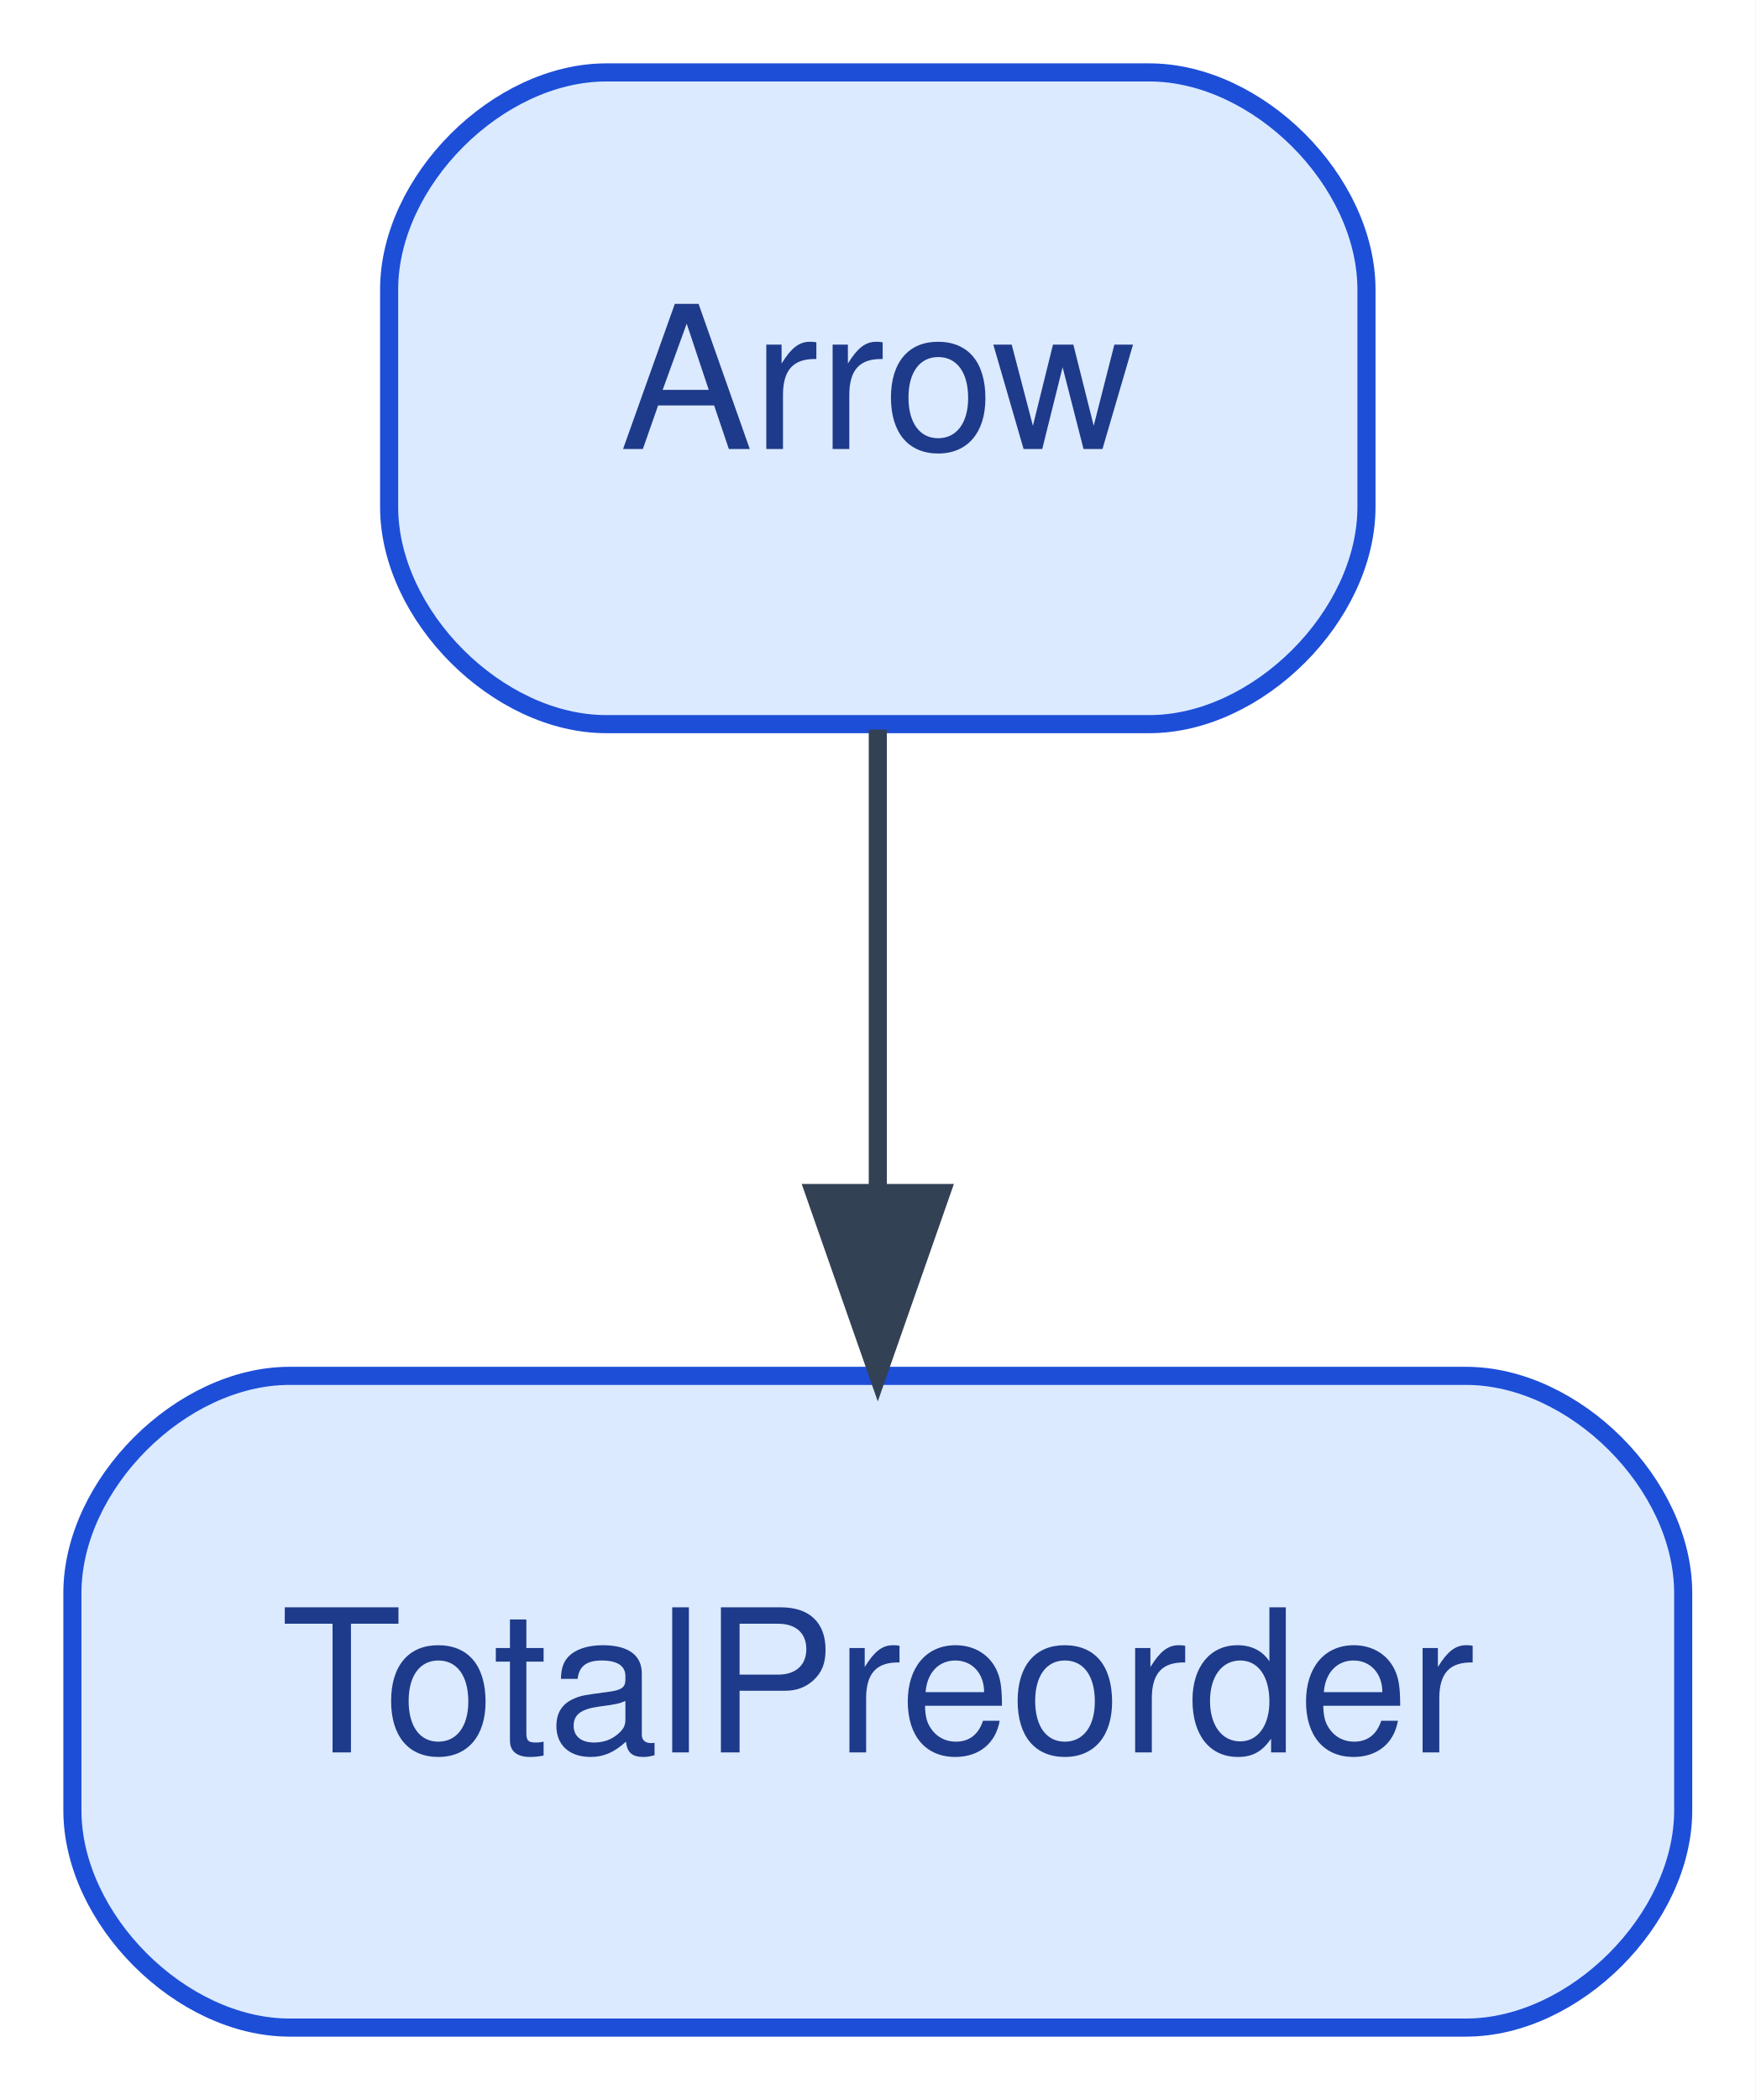
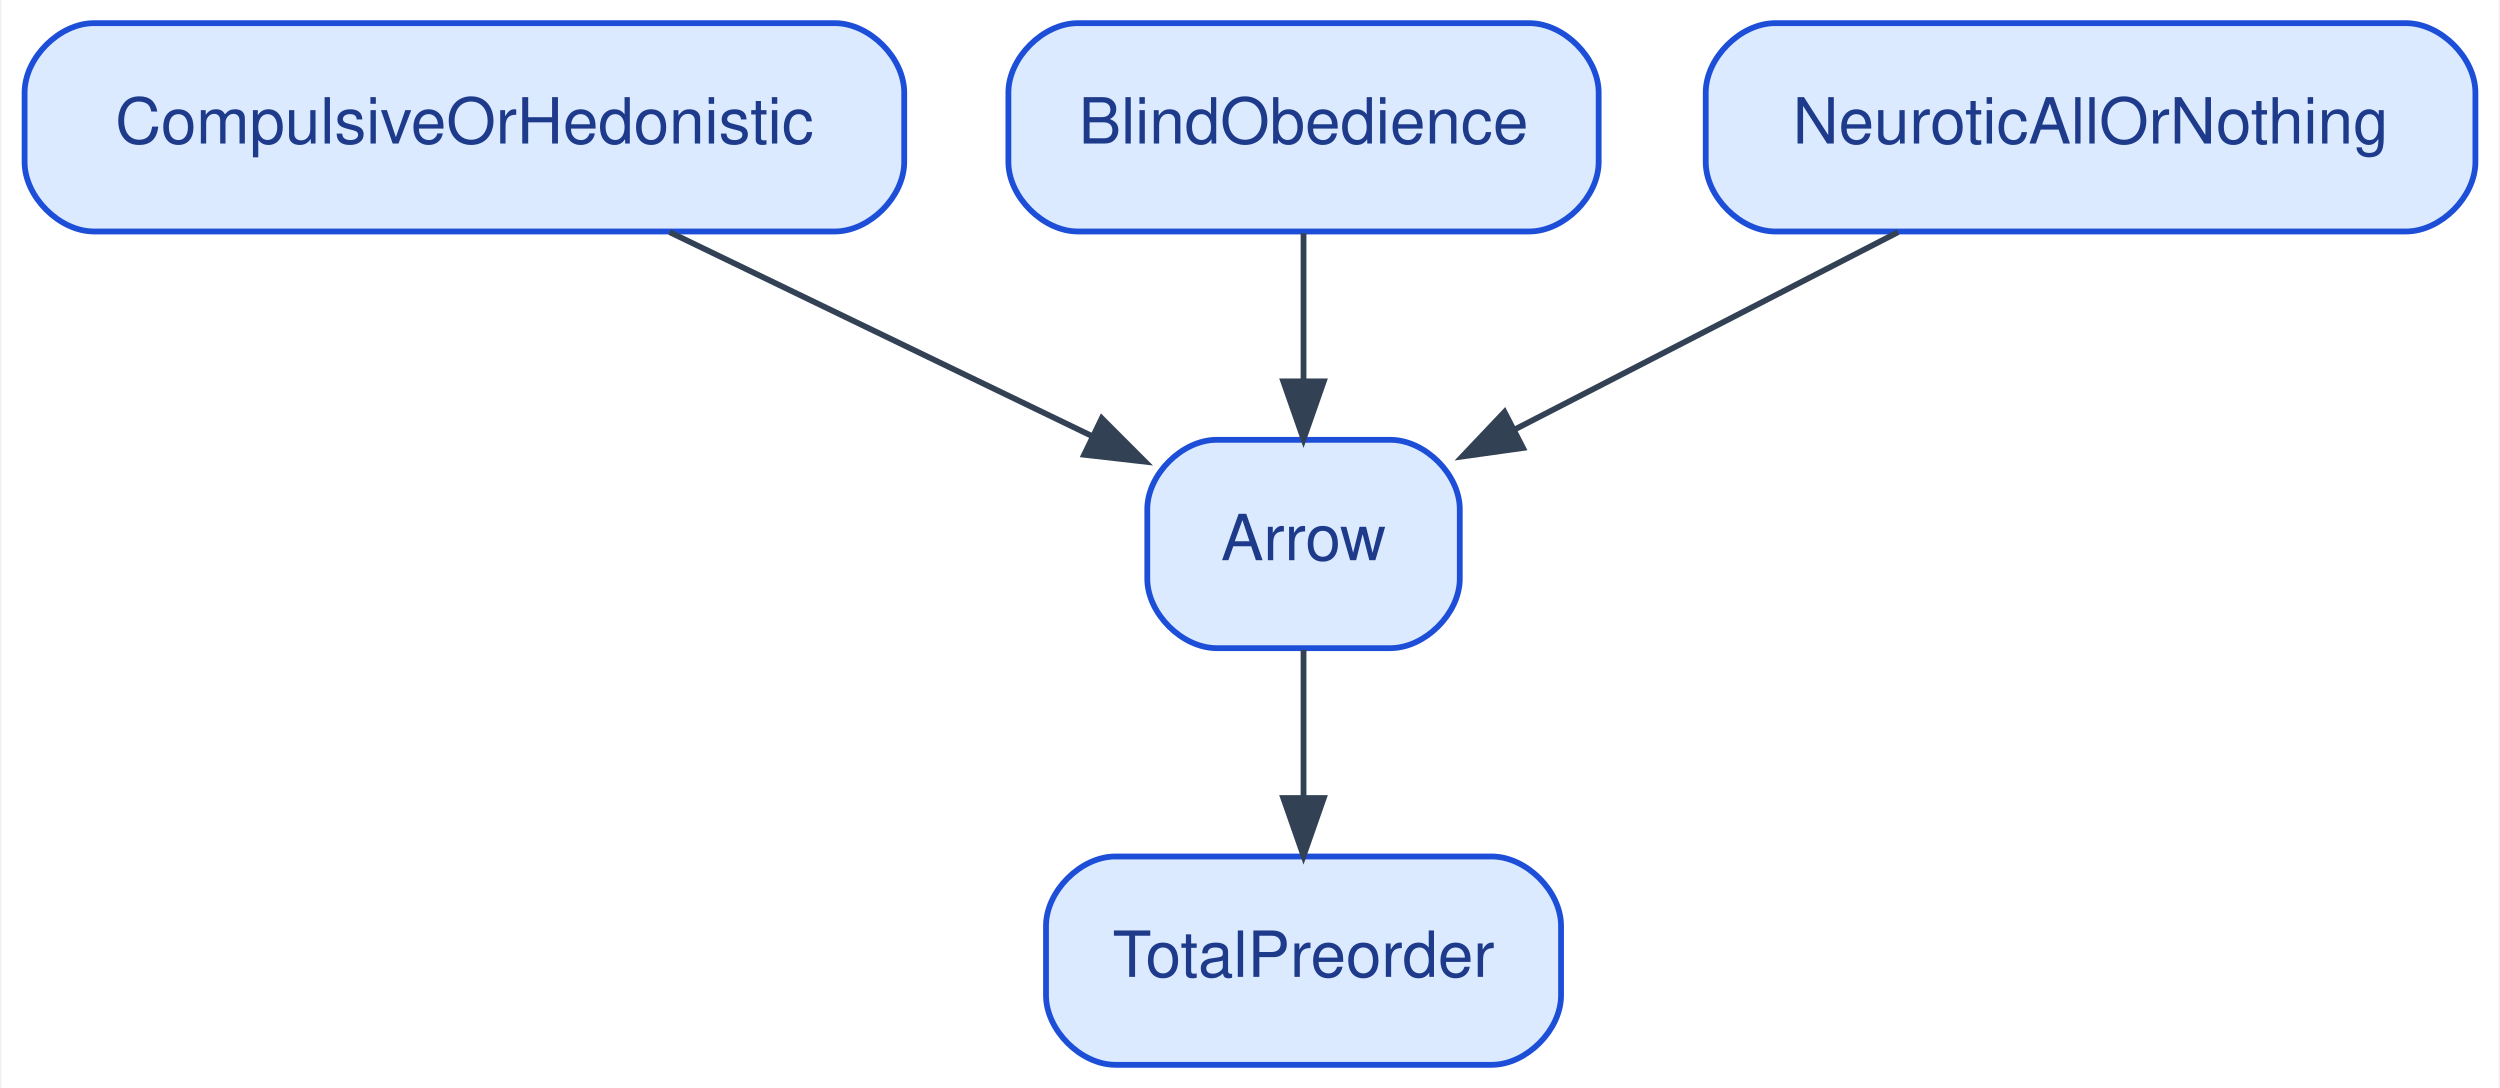
- <svg xmlns="http://www.w3.org/2000/svg" width="97pt" height="116pt" viewBox="0.00 0.00 97.00 116.00">
-   <g id="graph0" class="graph" transform="scale(1 1) rotate(0) translate(4 112)">
-     <polygon fill="white" stroke="transparent" points="-4,4 -4,-112 93,-112 93,4 -4,4" />
+ <svg xmlns="http://www.w3.org/2000/svg" width="432pt" height="188pt" viewBox="0.00 0.00 431.50 188.00">
+   <g id="graph0" class="graph" transform="scale(1 1) rotate(0) translate(4 184)">
+     <polygon fill="white" stroke="transparent" points="-4,4 -4,-184 427.5,-184 427.5,4 -4,4" />
    <g id="node1" class="node">
-       <path fill="#dbeafe" stroke="#1d4ed8" d="M77,-36C77,-36 12,-36 12,-36 6,-36 0,-30 0,-24 0,-24 0,-12 0,-12 0,-6 6,0 12,0 12,0 77,0 77,0 83,0 89,-6 89,-12 89,-12 89,-24 89,-24 89,-30 83,-36 77,-36" />
-       <text text-anchor="middle" x="44.5" y="-15.2" font-family="Helvetica,sans-Serif" font-size="11.00" fill="#1e3a8a">TotalPreorder</text>
+       <path fill="#dbeafe" stroke="#1d4ed8" d="M253.5,-36C253.5,-36 188.5,-36 188.5,-36 182.5,-36 176.5,-30 176.5,-24 176.5,-24 176.5,-12 176.5,-12 176.5,-6 182.5,0 188.5,0 188.5,0 253.5,0 253.5,0 259.5,0 265.5,-6 265.5,-12 265.5,-12 265.5,-24 265.5,-24 265.5,-30 259.5,-36 253.5,-36" />
+       <text text-anchor="middle" x="221" y="-15.2" font-family="Helvetica,sans-Serif" font-size="11.00" fill="#1e3a8a">TotalPreorder</text>
    </g>
    <g id="node2" class="node">
-       <path fill="#dbeafe" stroke="#1d4ed8" d="M59.5,-108C59.5,-108 29.5,-108 29.5,-108 23.5,-108 17.5,-102 17.5,-96 17.5,-96 17.5,-84 17.5,-84 17.5,-78 23.5,-72 29.5,-72 29.5,-72 59.5,-72 59.5,-72 65.5,-72 71.5,-78 71.5,-84 71.5,-84 71.5,-96 71.5,-96 71.5,-102 65.5,-108 59.5,-108" />
-       <text text-anchor="middle" x="44.5" y="-87.2" font-family="Helvetica,sans-Serif" font-size="11.00" fill="#1e3a8a">Arrow</text>
+       <path fill="#dbeafe" stroke="#1d4ed8" d="M236,-108C236,-108 206,-108 206,-108 200,-108 194,-102 194,-96 194,-96 194,-84 194,-84 194,-78 200,-72 206,-72 206,-72 236,-72 236,-72 242,-72 248,-78 248,-84 248,-84 248,-96 248,-96 248,-102 242,-108 236,-108" />
+       <text text-anchor="middle" x="221" y="-87.2" font-family="Helvetica,sans-Serif" font-size="11.00" fill="#1e3a8a">Arrow</text>
    </g>
    <g id="edge1" class="edge">
-       <path fill="none" stroke="#334155" d="M44.5,-71.7C44.5,-63.98 44.5,-54.71 44.5,-46.11" />
-       <polygon fill="#334155" stroke="#334155" points="48,-46.1 44.5,-36.1 41,-46.1 48,-46.1" />
+       <path fill="none" stroke="#334155" d="M221,-71.7C221,-63.98 221,-54.71 221,-46.11" />
+       <polygon fill="#334155" stroke="#334155" points="224.5,-46.1 221,-36.1 217.5,-46.1 224.5,-46.1" />
+     </g>
+     <g id="node3" class="node">
+       <path fill="#dbeafe" stroke="#1d4ed8" d="M140,-180C140,-180 12,-180 12,-180 6,-180 0,-174 0,-168 0,-168 0,-156 0,-156 0,-150 6,-144 12,-144 12,-144 140,-144 140,-144 146,-144 152,-150 152,-156 152,-156 152,-168 152,-168 152,-174 146,-180 140,-180" />
+       <text text-anchor="middle" x="76" y="-159.2" font-family="Helvetica,sans-Serif" font-size="11.00" fill="#1e3a8a">CompulsiveOrHedonistic</text>
+     </g>
+     <g id="edge2" class="edge">
+       <path fill="none" stroke="#334155" d="M111.47,-143.88C133.63,-133.18 162.09,-119.44 184.44,-108.65" />
+       <polygon fill="#334155" stroke="#334155" points="186.13,-111.72 193.62,-104.22 183.09,-105.42 186.13,-111.72" />
+     </g>
+     <g id="node4" class="node">
+       <path fill="#dbeafe" stroke="#1d4ed8" d="M260,-180C260,-180 182,-180 182,-180 176,-180 170,-174 170,-168 170,-168 170,-156 170,-156 170,-150 176,-144 182,-144 182,-144 260,-144 260,-144 266,-144 272,-150 272,-156 272,-156 272,-168 272,-168 272,-174 266,-180 260,-180" />
+       <text text-anchor="middle" x="221" y="-159.2" font-family="Helvetica,sans-Serif" font-size="11.00" fill="#1e3a8a">BlindObedience</text>
+     </g>
+     <g id="edge3" class="edge">
+       <path fill="none" stroke="#334155" d="M221,-143.7C221,-135.98 221,-126.71 221,-118.11" />
+       <polygon fill="#334155" stroke="#334155" points="224.5,-118.1 221,-108.1 217.5,-118.1 224.5,-118.1" />
+     </g>
+     <g id="node5" class="node">
+       <path fill="#dbeafe" stroke="#1d4ed8" d="M411.5,-180C411.5,-180 302.5,-180 302.5,-180 296.5,-180 290.5,-174 290.5,-168 290.5,-168 290.5,-156 290.5,-156 290.5,-150 296.5,-144 302.5,-144 302.5,-144 411.5,-144 411.5,-144 417.5,-144 423.5,-150 423.5,-156 423.5,-156 423.5,-168 423.5,-168 423.5,-174 417.5,-180 411.5,-180" />
+       <text text-anchor="middle" x="357" y="-159.2" font-family="Helvetica,sans-Serif" font-size="11.00" fill="#1e3a8a">NeuroticAllOrNothing</text>
+     </g>
+     <g id="edge4" class="edge">
+       <path fill="none" stroke="#334155" d="M323.73,-143.88C303.68,-133.56 278.13,-120.4 257.52,-109.8" />
+       <polygon fill="#334155" stroke="#334155" points="258.93,-106.59 248.44,-105.12 255.73,-112.81 258.93,-106.59" />
    </g>
  </g>
</svg>
